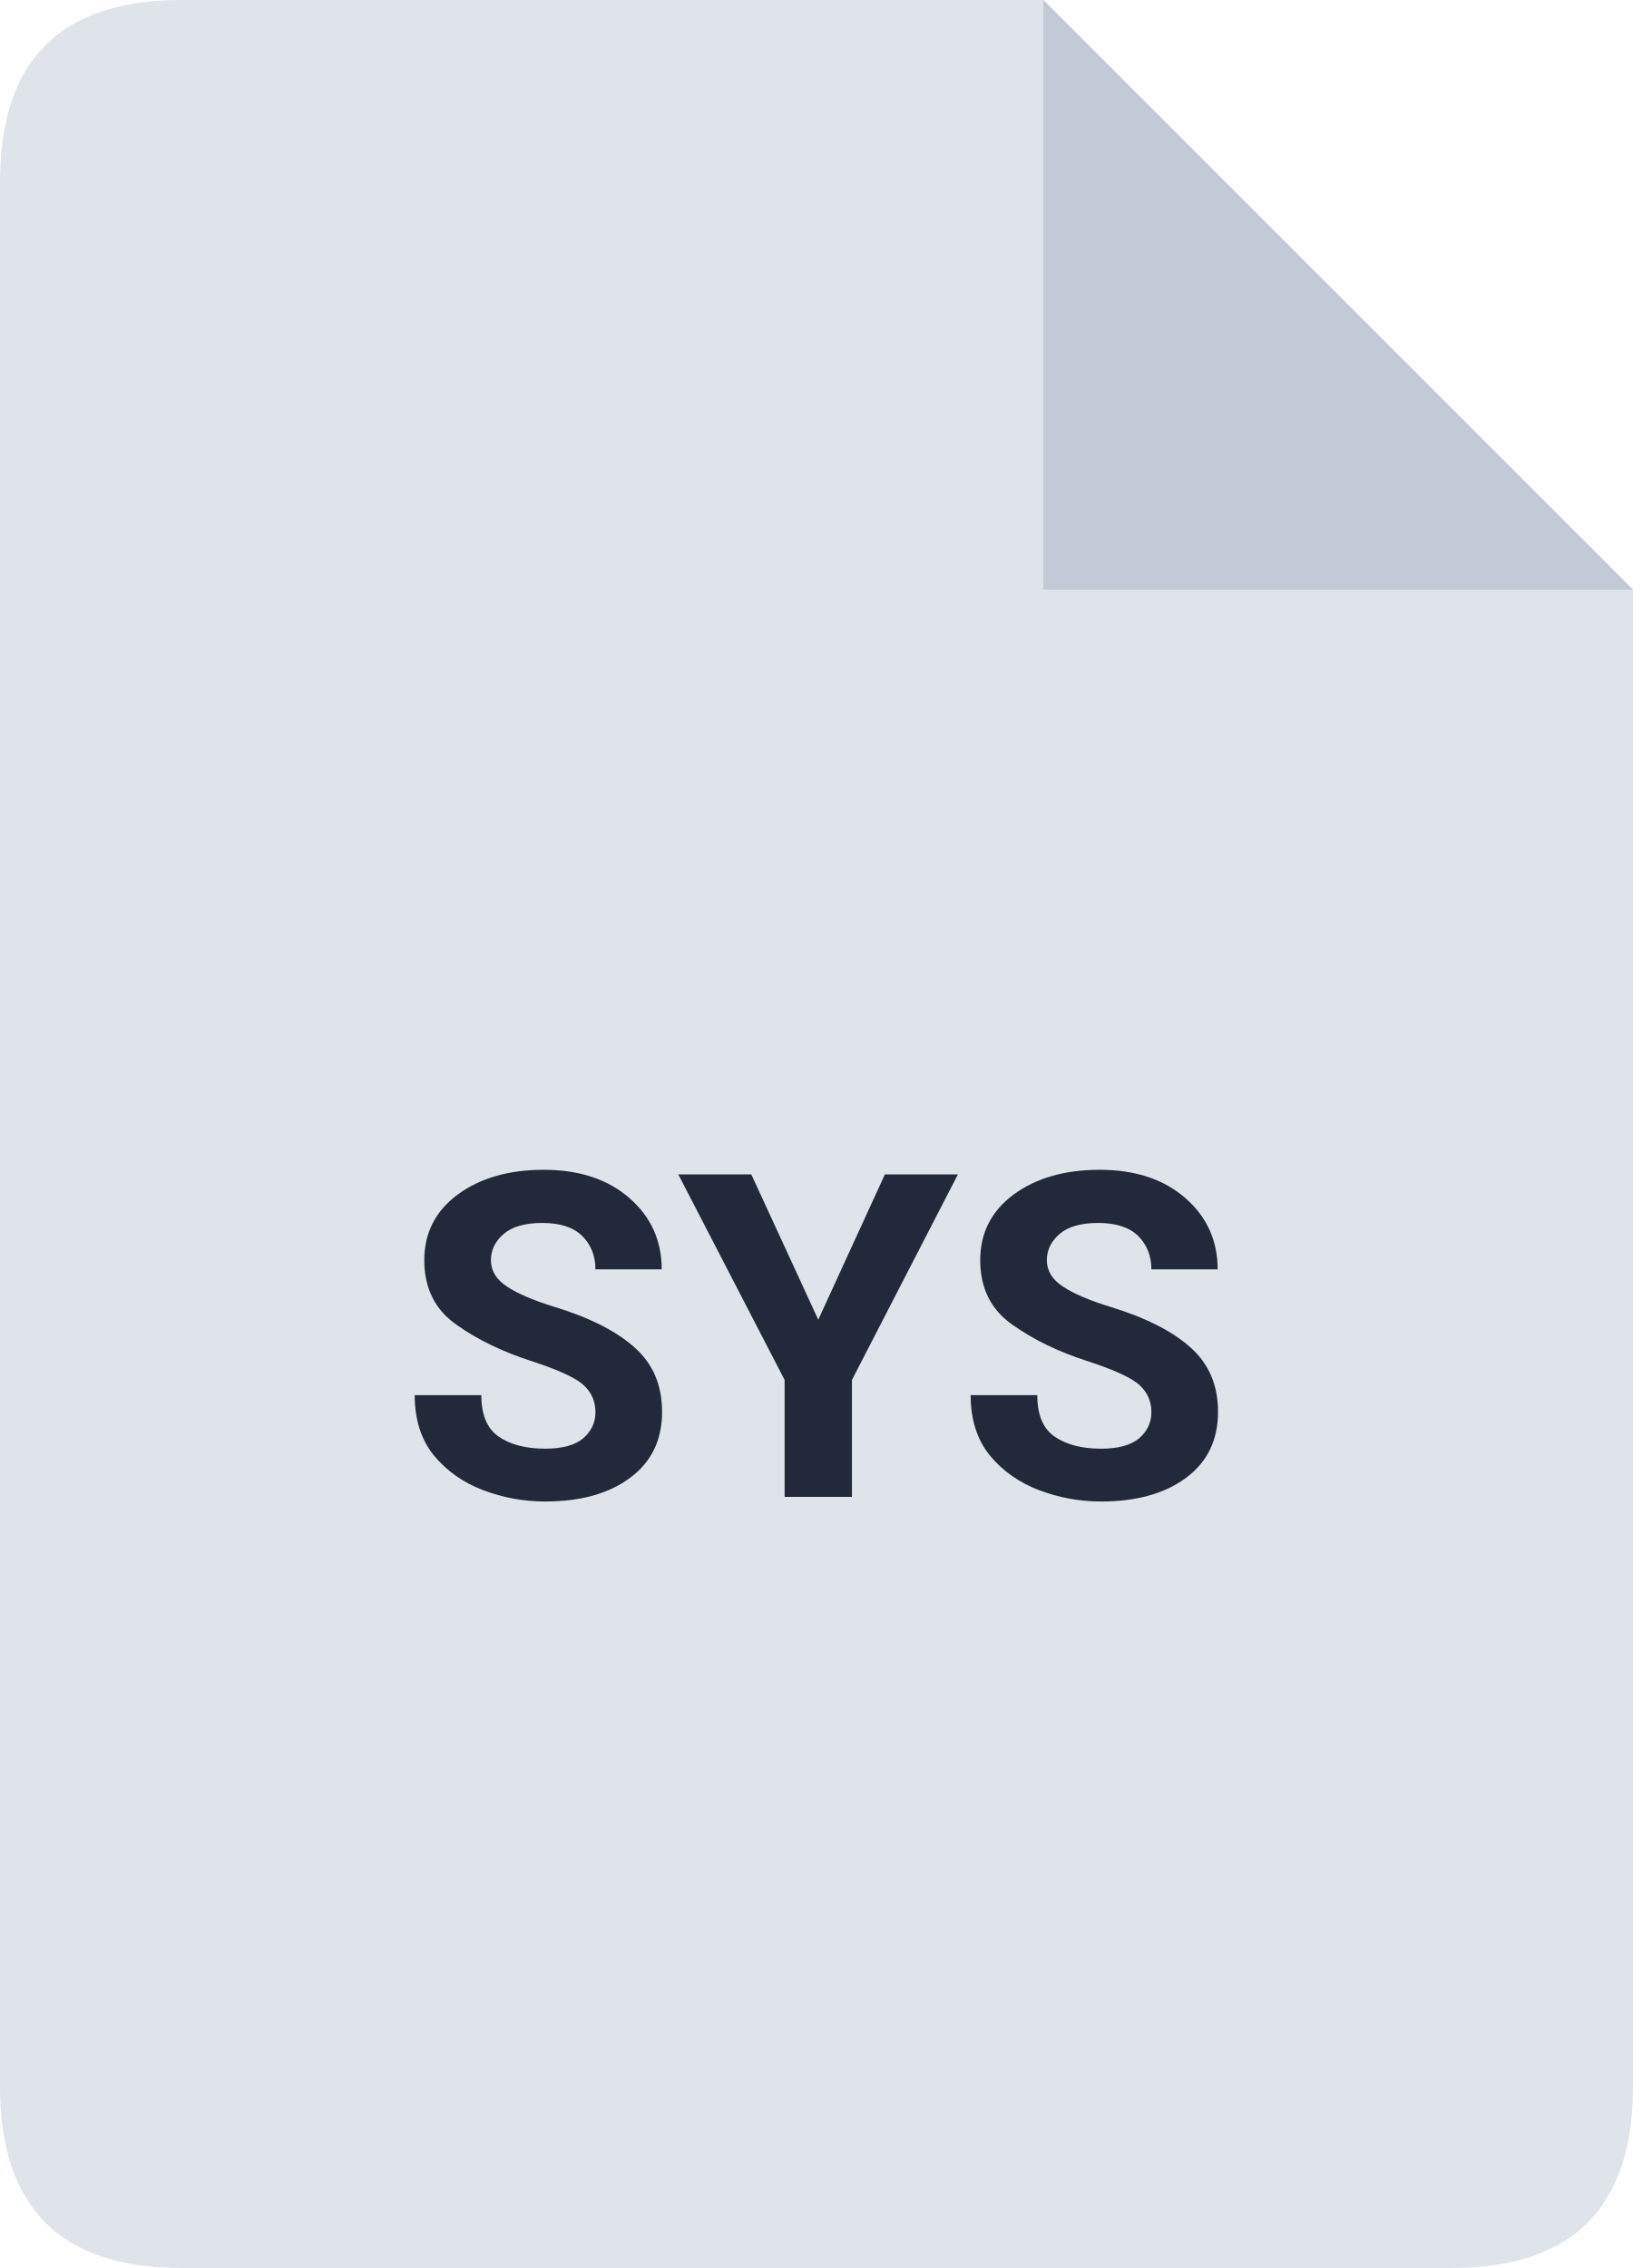
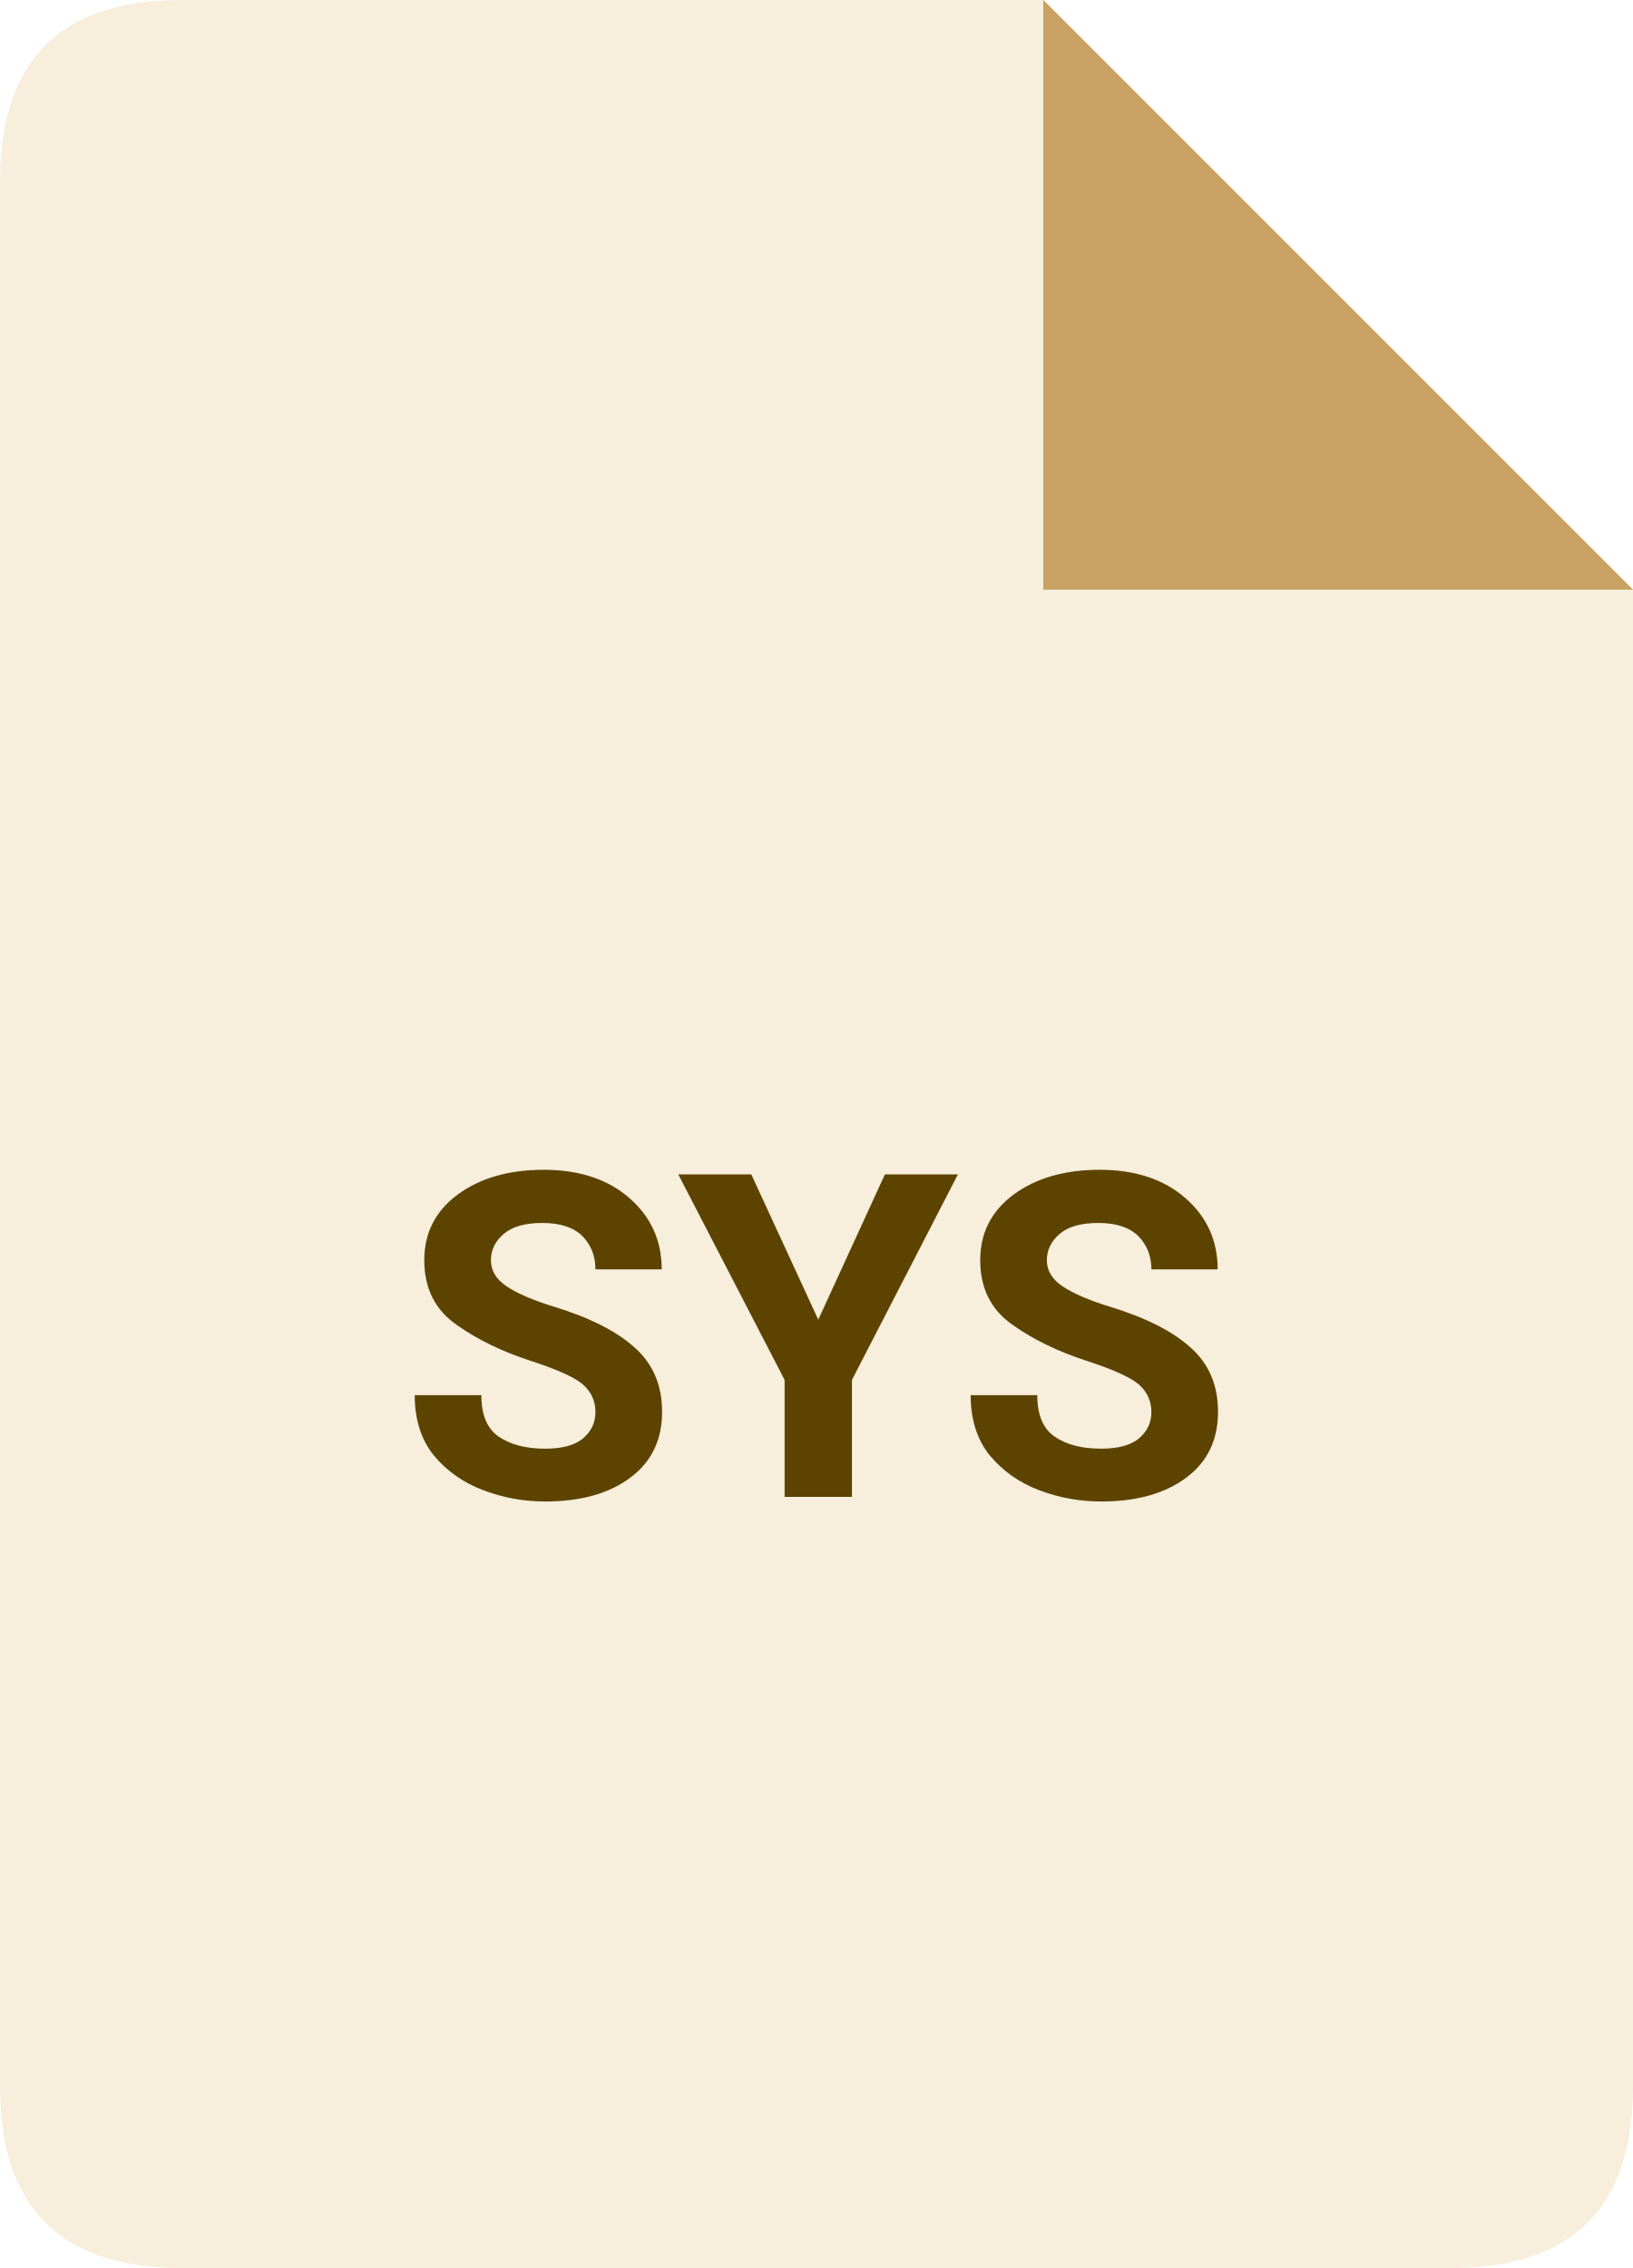
<svg xmlns="http://www.w3.org/2000/svg" viewBox="0 0 72 100">
-   <path d="M8 0 H46 L72 26 V92 Q72 100 64 100 H8 Q0 100 0 92 V8 Q0 0 8 0 Z" fill="#DFE3EA" />
-   <path d="M46 0 V26 H72 Z" fill="#C3C9D6" />
-   <text x="36" y="66" font-family="system-ui,'Segoe UI',Roboto,sans-serif" font-size="20" font-weight="600" fill="#22293A" text-anchor="middle">SYS</text>
+   <path d="M8 0 H46 L72 26 V92 Q72 100 64 100 H8 Q0 100 0 92 V8 Q0 0 8 0 Z" fill="#F7EEDB" />
+   <path d="M46 0 V26 H72 Z" fill="#C9A163" />
+   <text x="36" y="66" font-family="system-ui,'Segoe UI',Roboto,sans-serif" font-size="20" font-weight="600" fill="#5C4300" text-anchor="middle">SYS</text>
</svg>
